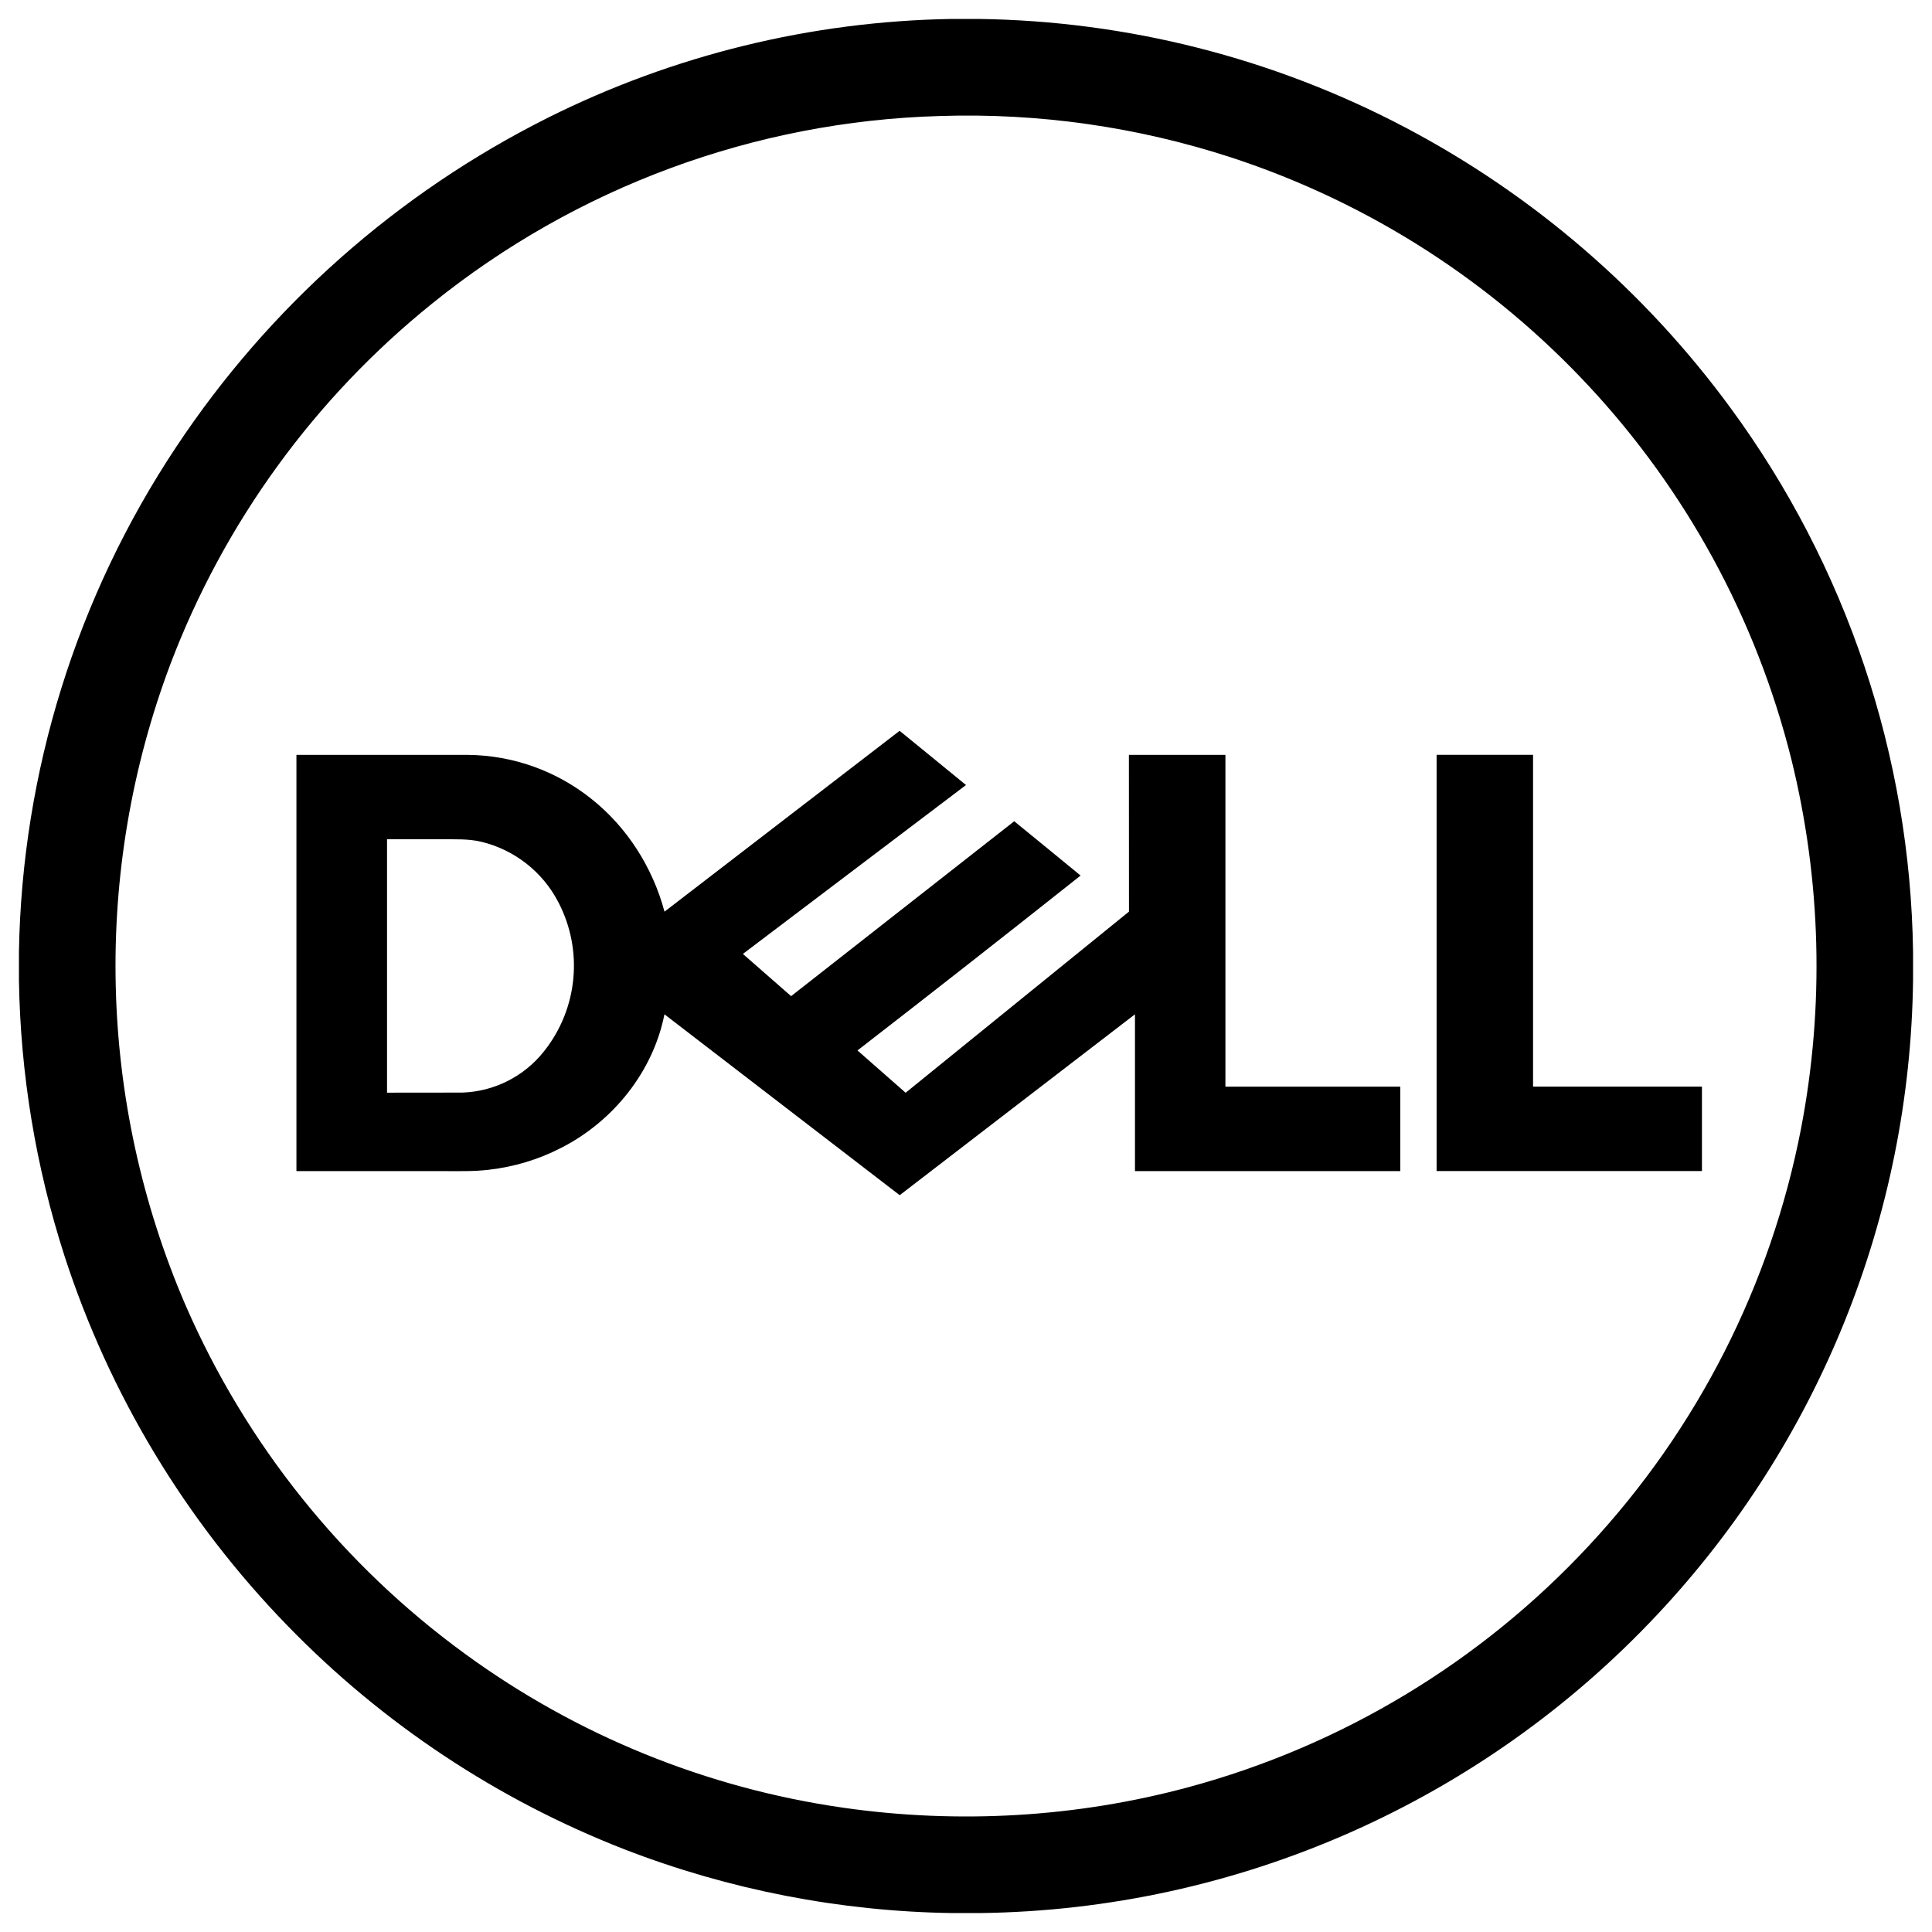
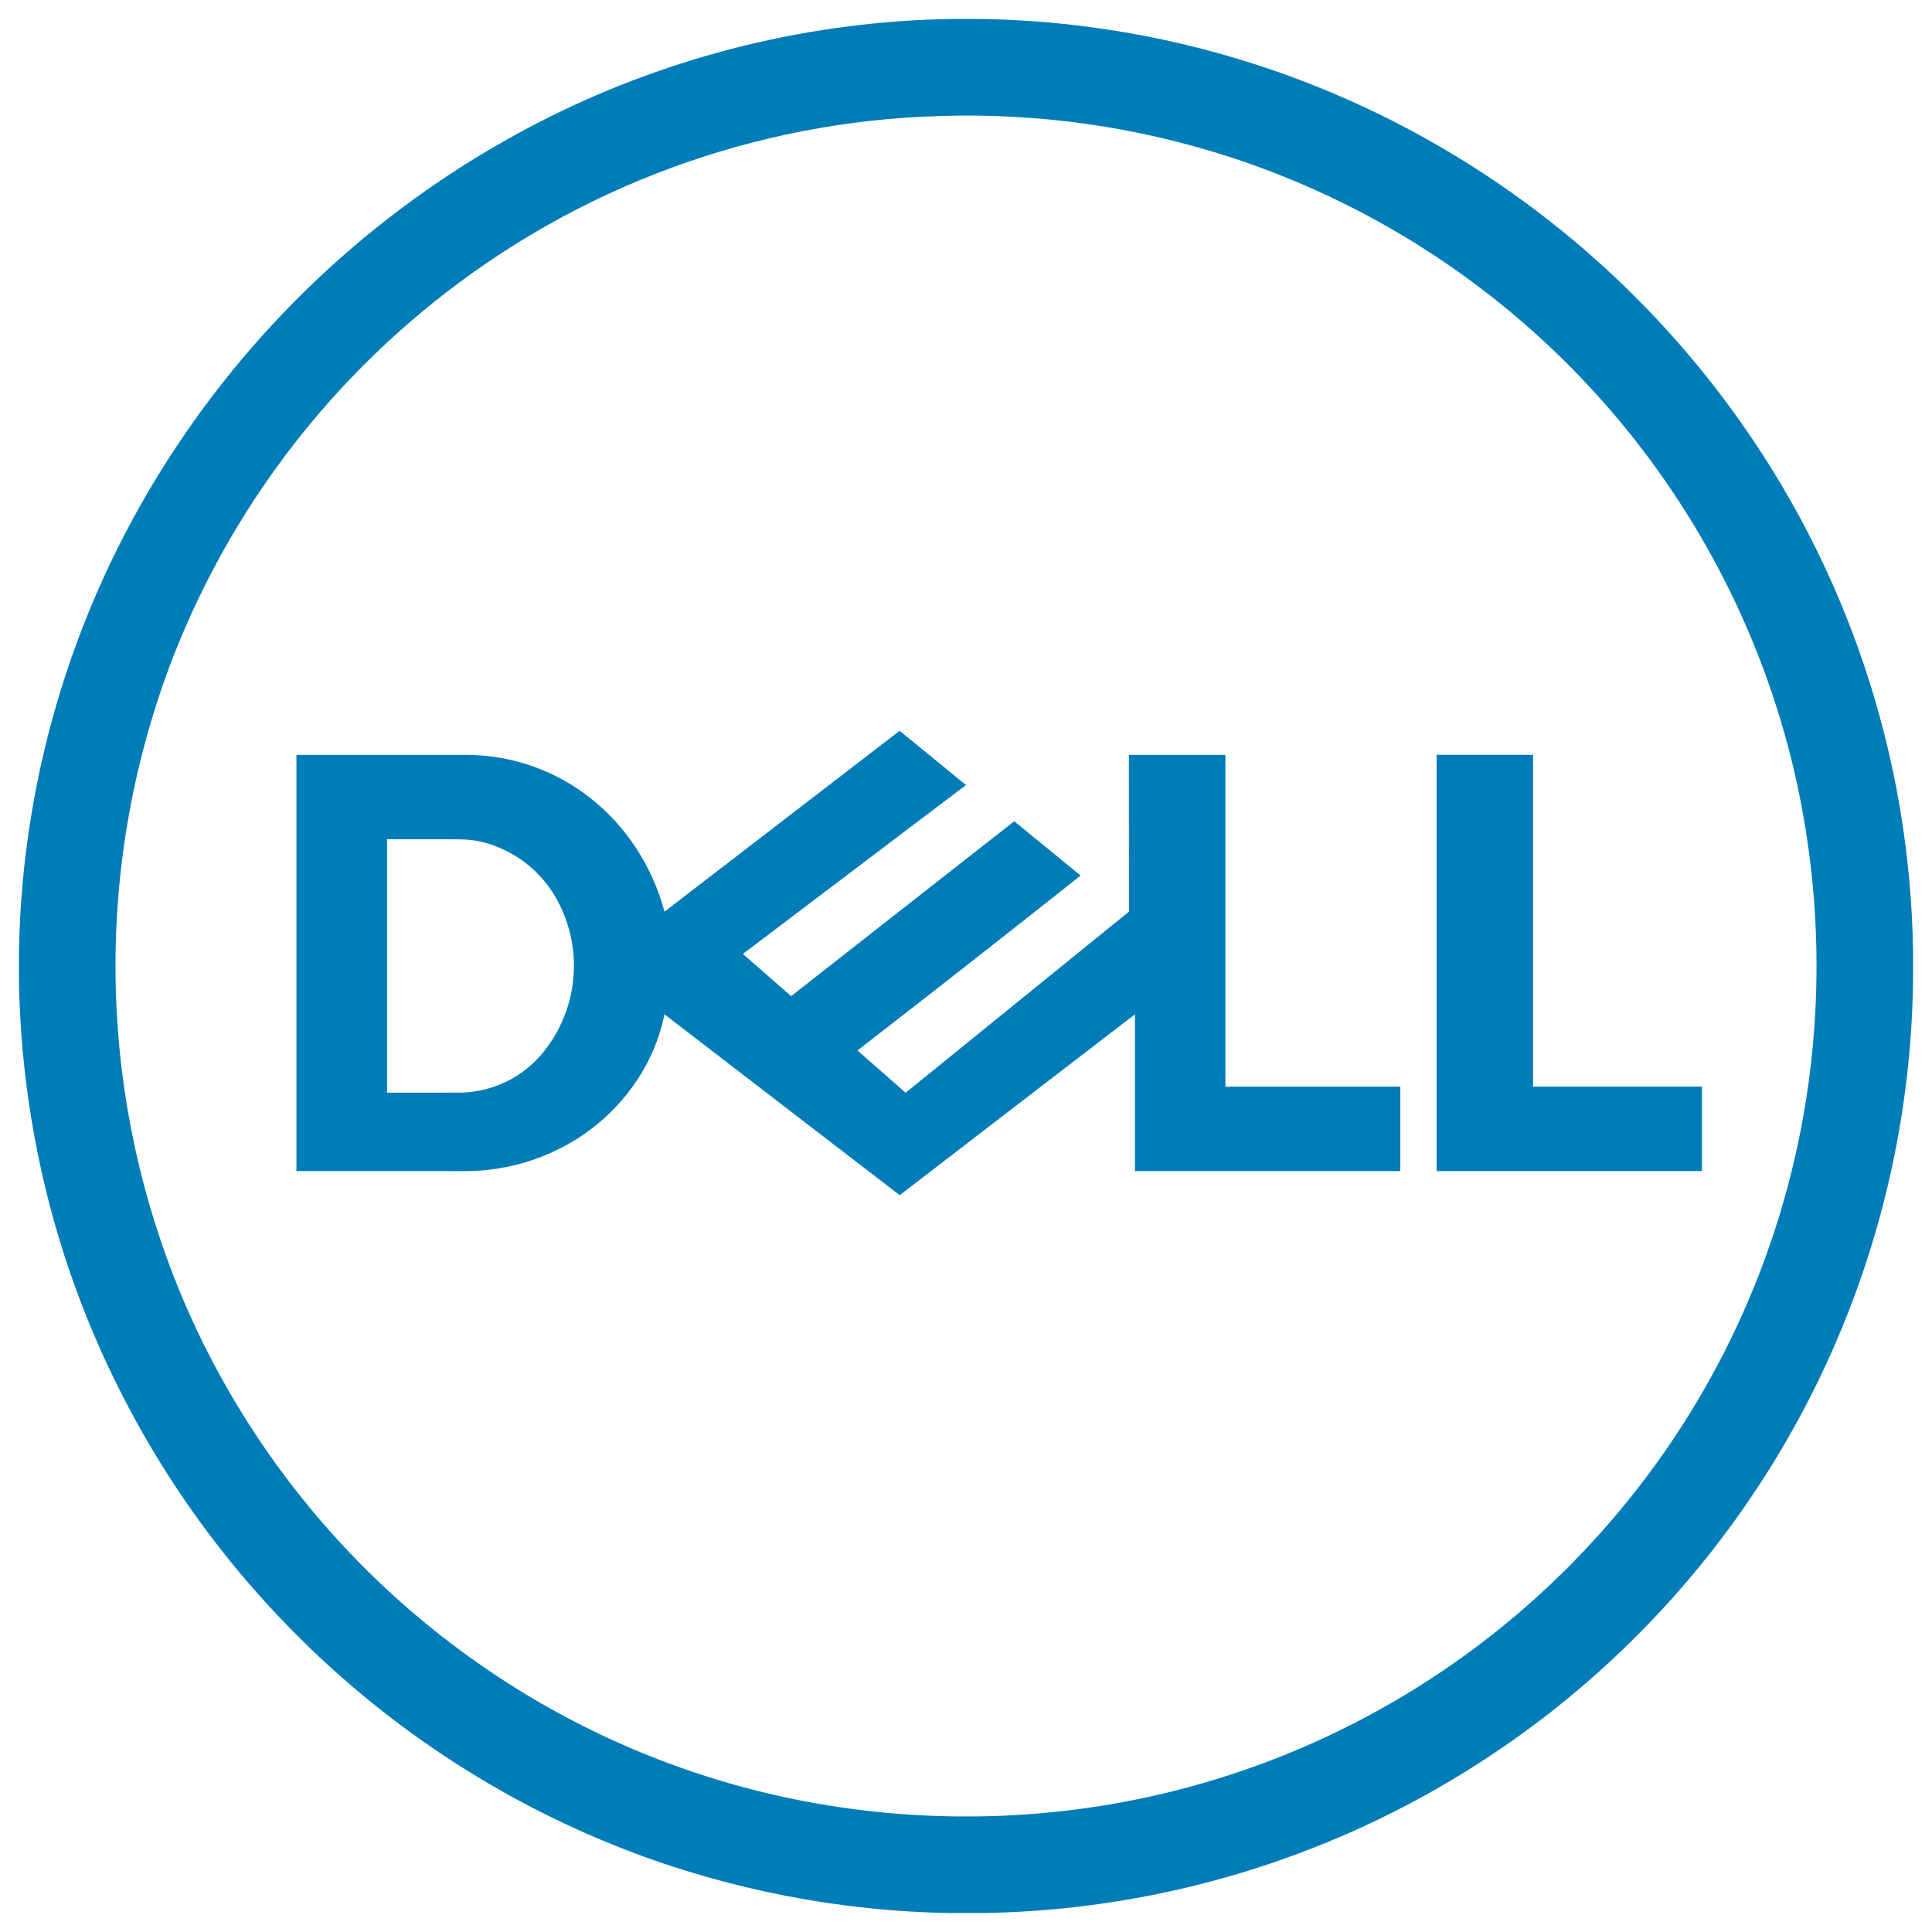
- <svg xmlns="http://www.w3.org/2000/svg" role="img" viewBox="-0.240 -0.240 24.480 24.480" width="60.0" height="60">
+ <svg xmlns="http://www.w3.org/2000/svg" fill="#007DB8" role="img" viewBox="-0.240 -0.240 24.480 24.480" width="60.0" height="60">
  <path d="M17.963 14.6V9.324h1.222v4.204h2.14v1.07h-3.362zm-9.784-3.288l2.98-2.292c.281.228.56.458.841.687l-2.827 2.14.611.535 2.827-2.216c.281.228.56.458.841.688a295.83 295.83 0 0 1-2.827 2.216l.61.536 2.83-2.295-.001-1.986h1.223v4.204h2.216v1.07h-3.362v-1.987c-.995.763-1.987 1.529-2.981 2.292l-2.981-2.292c-.144.729-.653 1.36-1.312 1.694-.285.147-.597.24-.915.276-.183.022-.367.017-.551.017H3.516V9.325H5.69a2.544 2.544 0 0 1 1.563.557c.454.36.778.872.927 1.43m-3.516-.917v3.21l.953-.001a1.377 1.377 0 0 0 1.036-.523 1.74 1.74 0 0 0 .182-1.889 1.494 1.494 0 0 0-.976-.766c-.166-.04-.338-.03-.507-.032h-.688zM11.82 0h.337a11.94 11.94 0 0 1 5.405 1.373 12.101 12.101 0 0 1 4.126 3.557A11.93 11.93 0 0 1 24 11.82v.36a11.963 11.963 0 0 1-3.236 8.033A11.967 11.967 0 0 1 12.182 24h-.361a11.993 11.993 0 0 1-4.145-.806 12.04 12.04 0 0 1-4.274-2.836A12.057 12.057 0 0 1 .576 15.67 12.006 12.006 0 0 1 0 12.181v-.361a11.924 11.924 0 0 1 1.992-6.396 12.211 12.211 0 0 1 4.71-4.172A11.875 11.875 0 0 1 11.82 0m-.153 1.23a10.724 10.724 0 0 0-6.43 2.375 10.78 10.78 0 0 0-3.319 4.573 10.858 10.858 0 0 0 .193 8.12 10.788 10.788 0 0 0 3.546 4.421 10.698 10.698 0 0 0 4.786 1.946c1.456.209 2.955.124 4.376-.26a10.756 10.756 0 0 0 5.075-3.062 10.742 10.742 0 0 0 2.686-5.28 10.915 10.915 0 0 0-.122-4.682 10.77 10.77 0 0 0-7.098-7.626 10.78 10.78 0 0 0-3.693-.525z" />
</svg>
